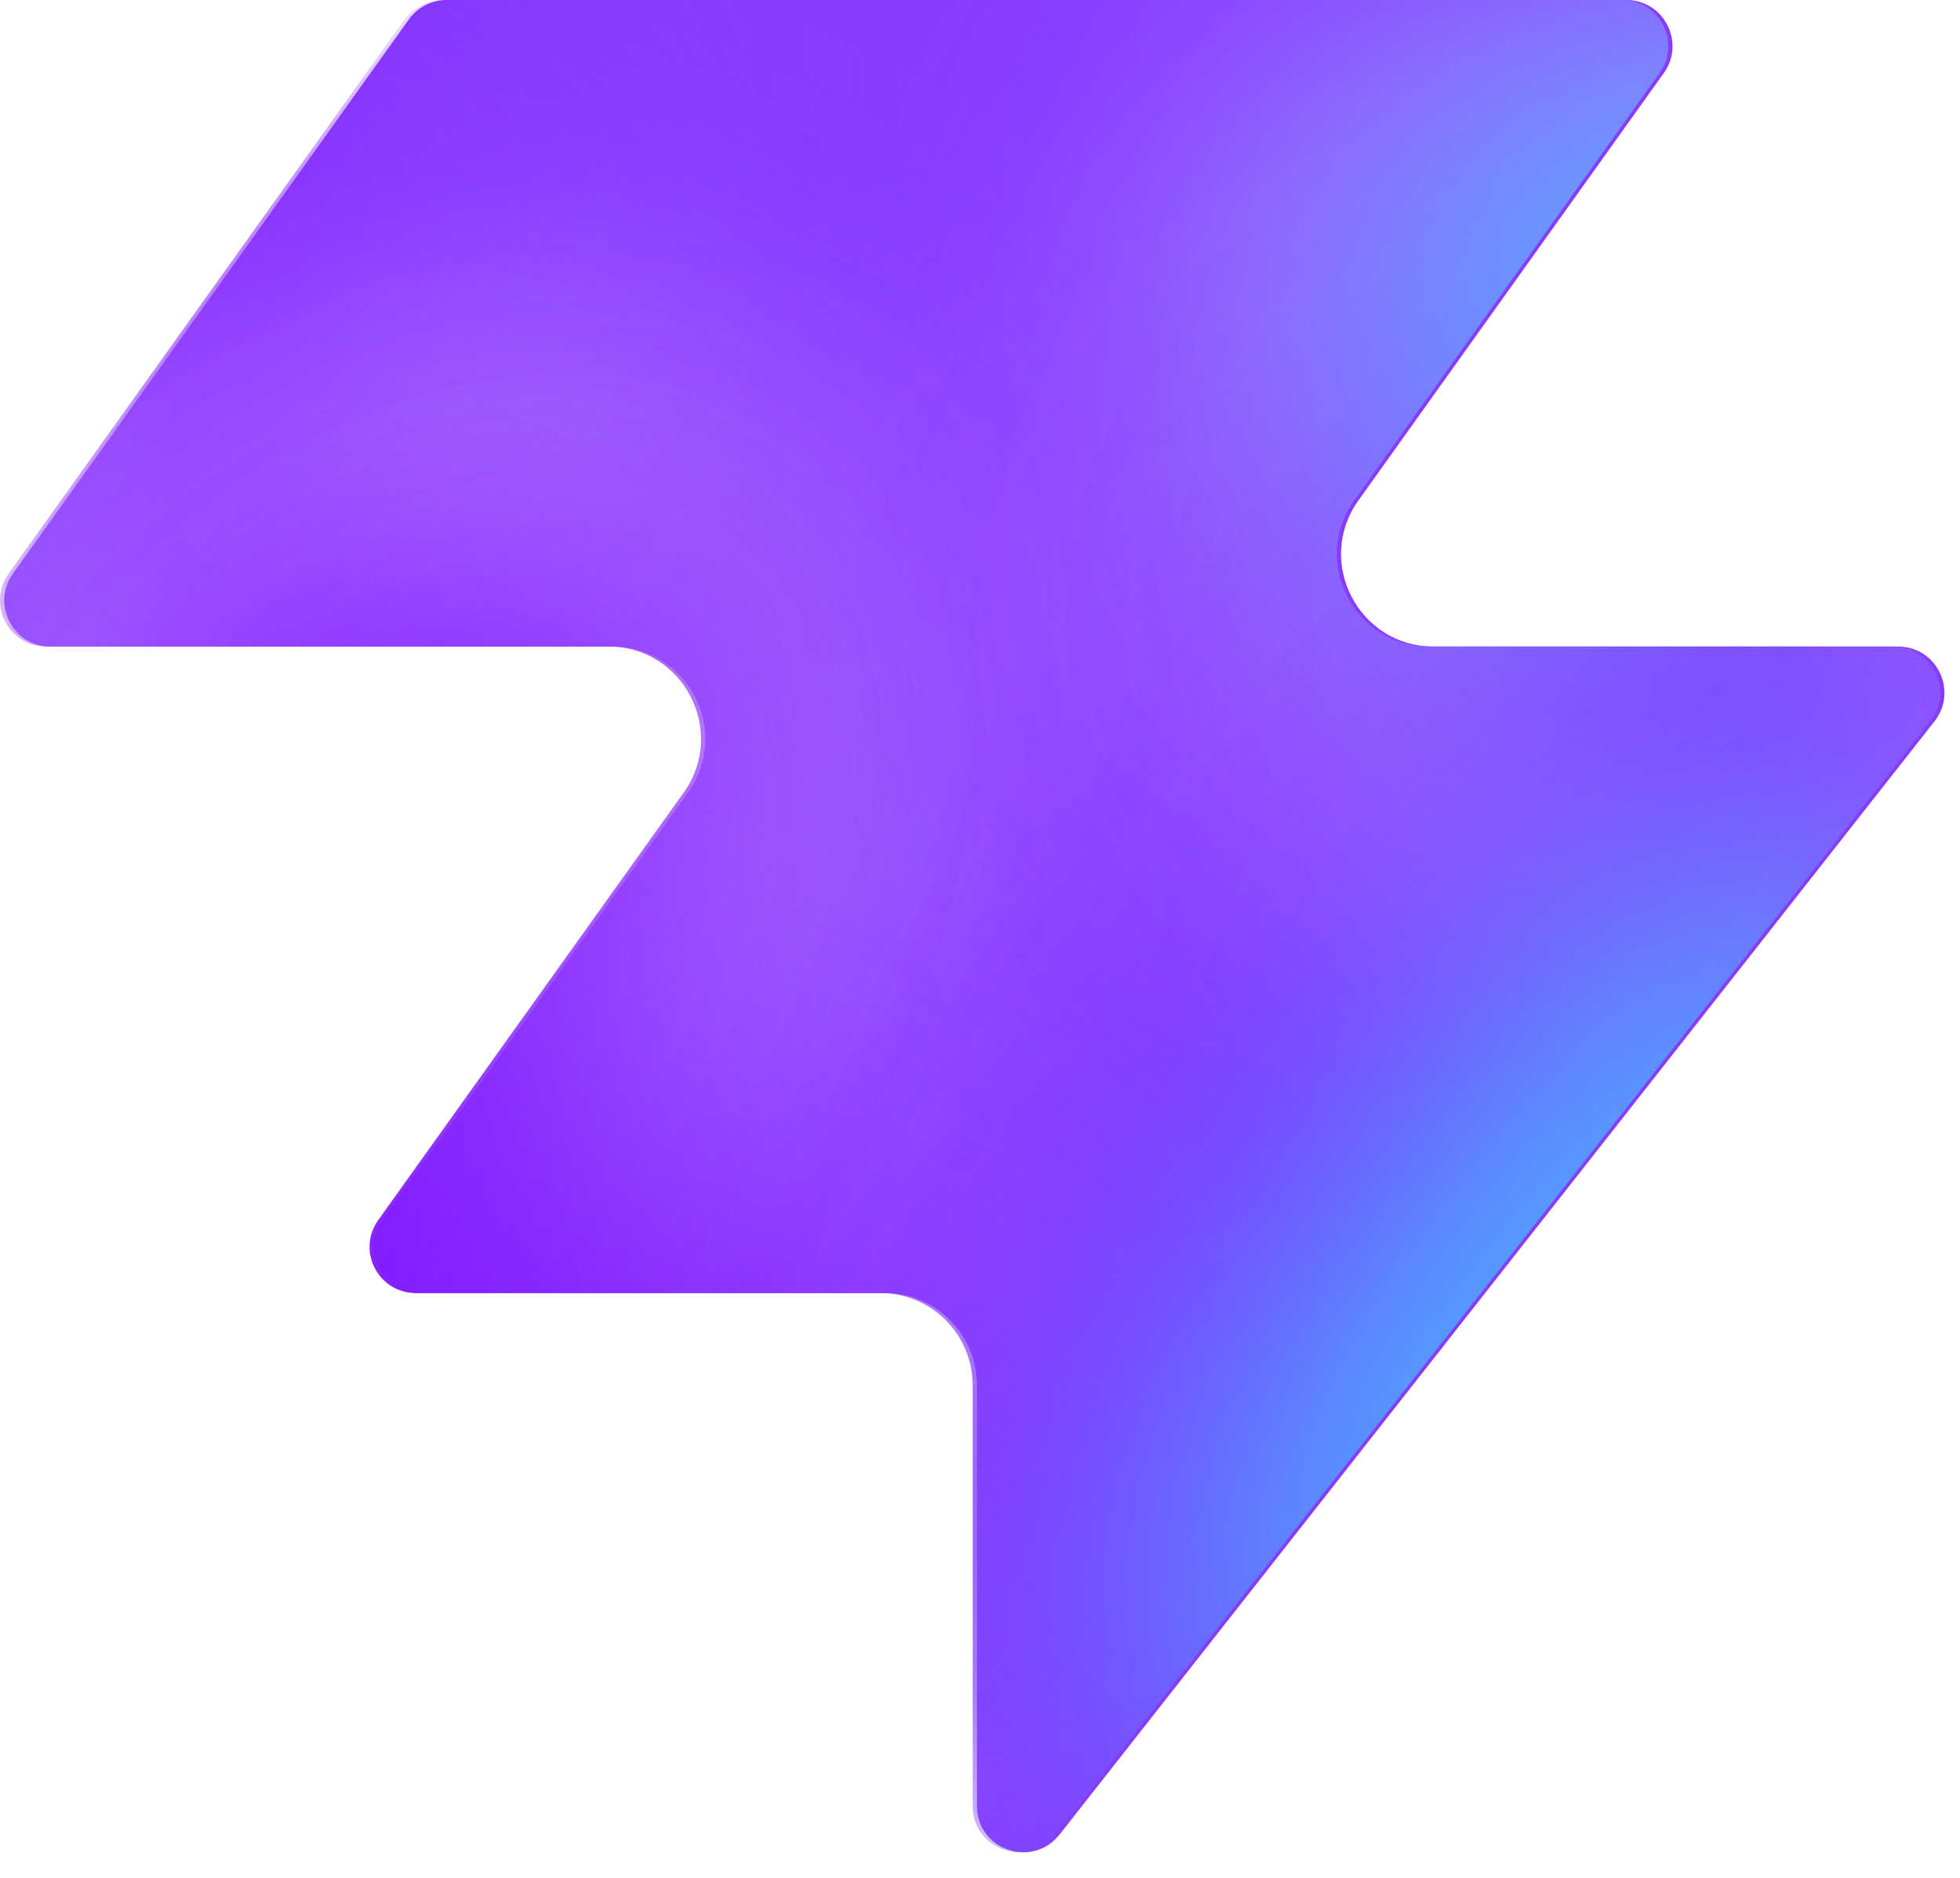
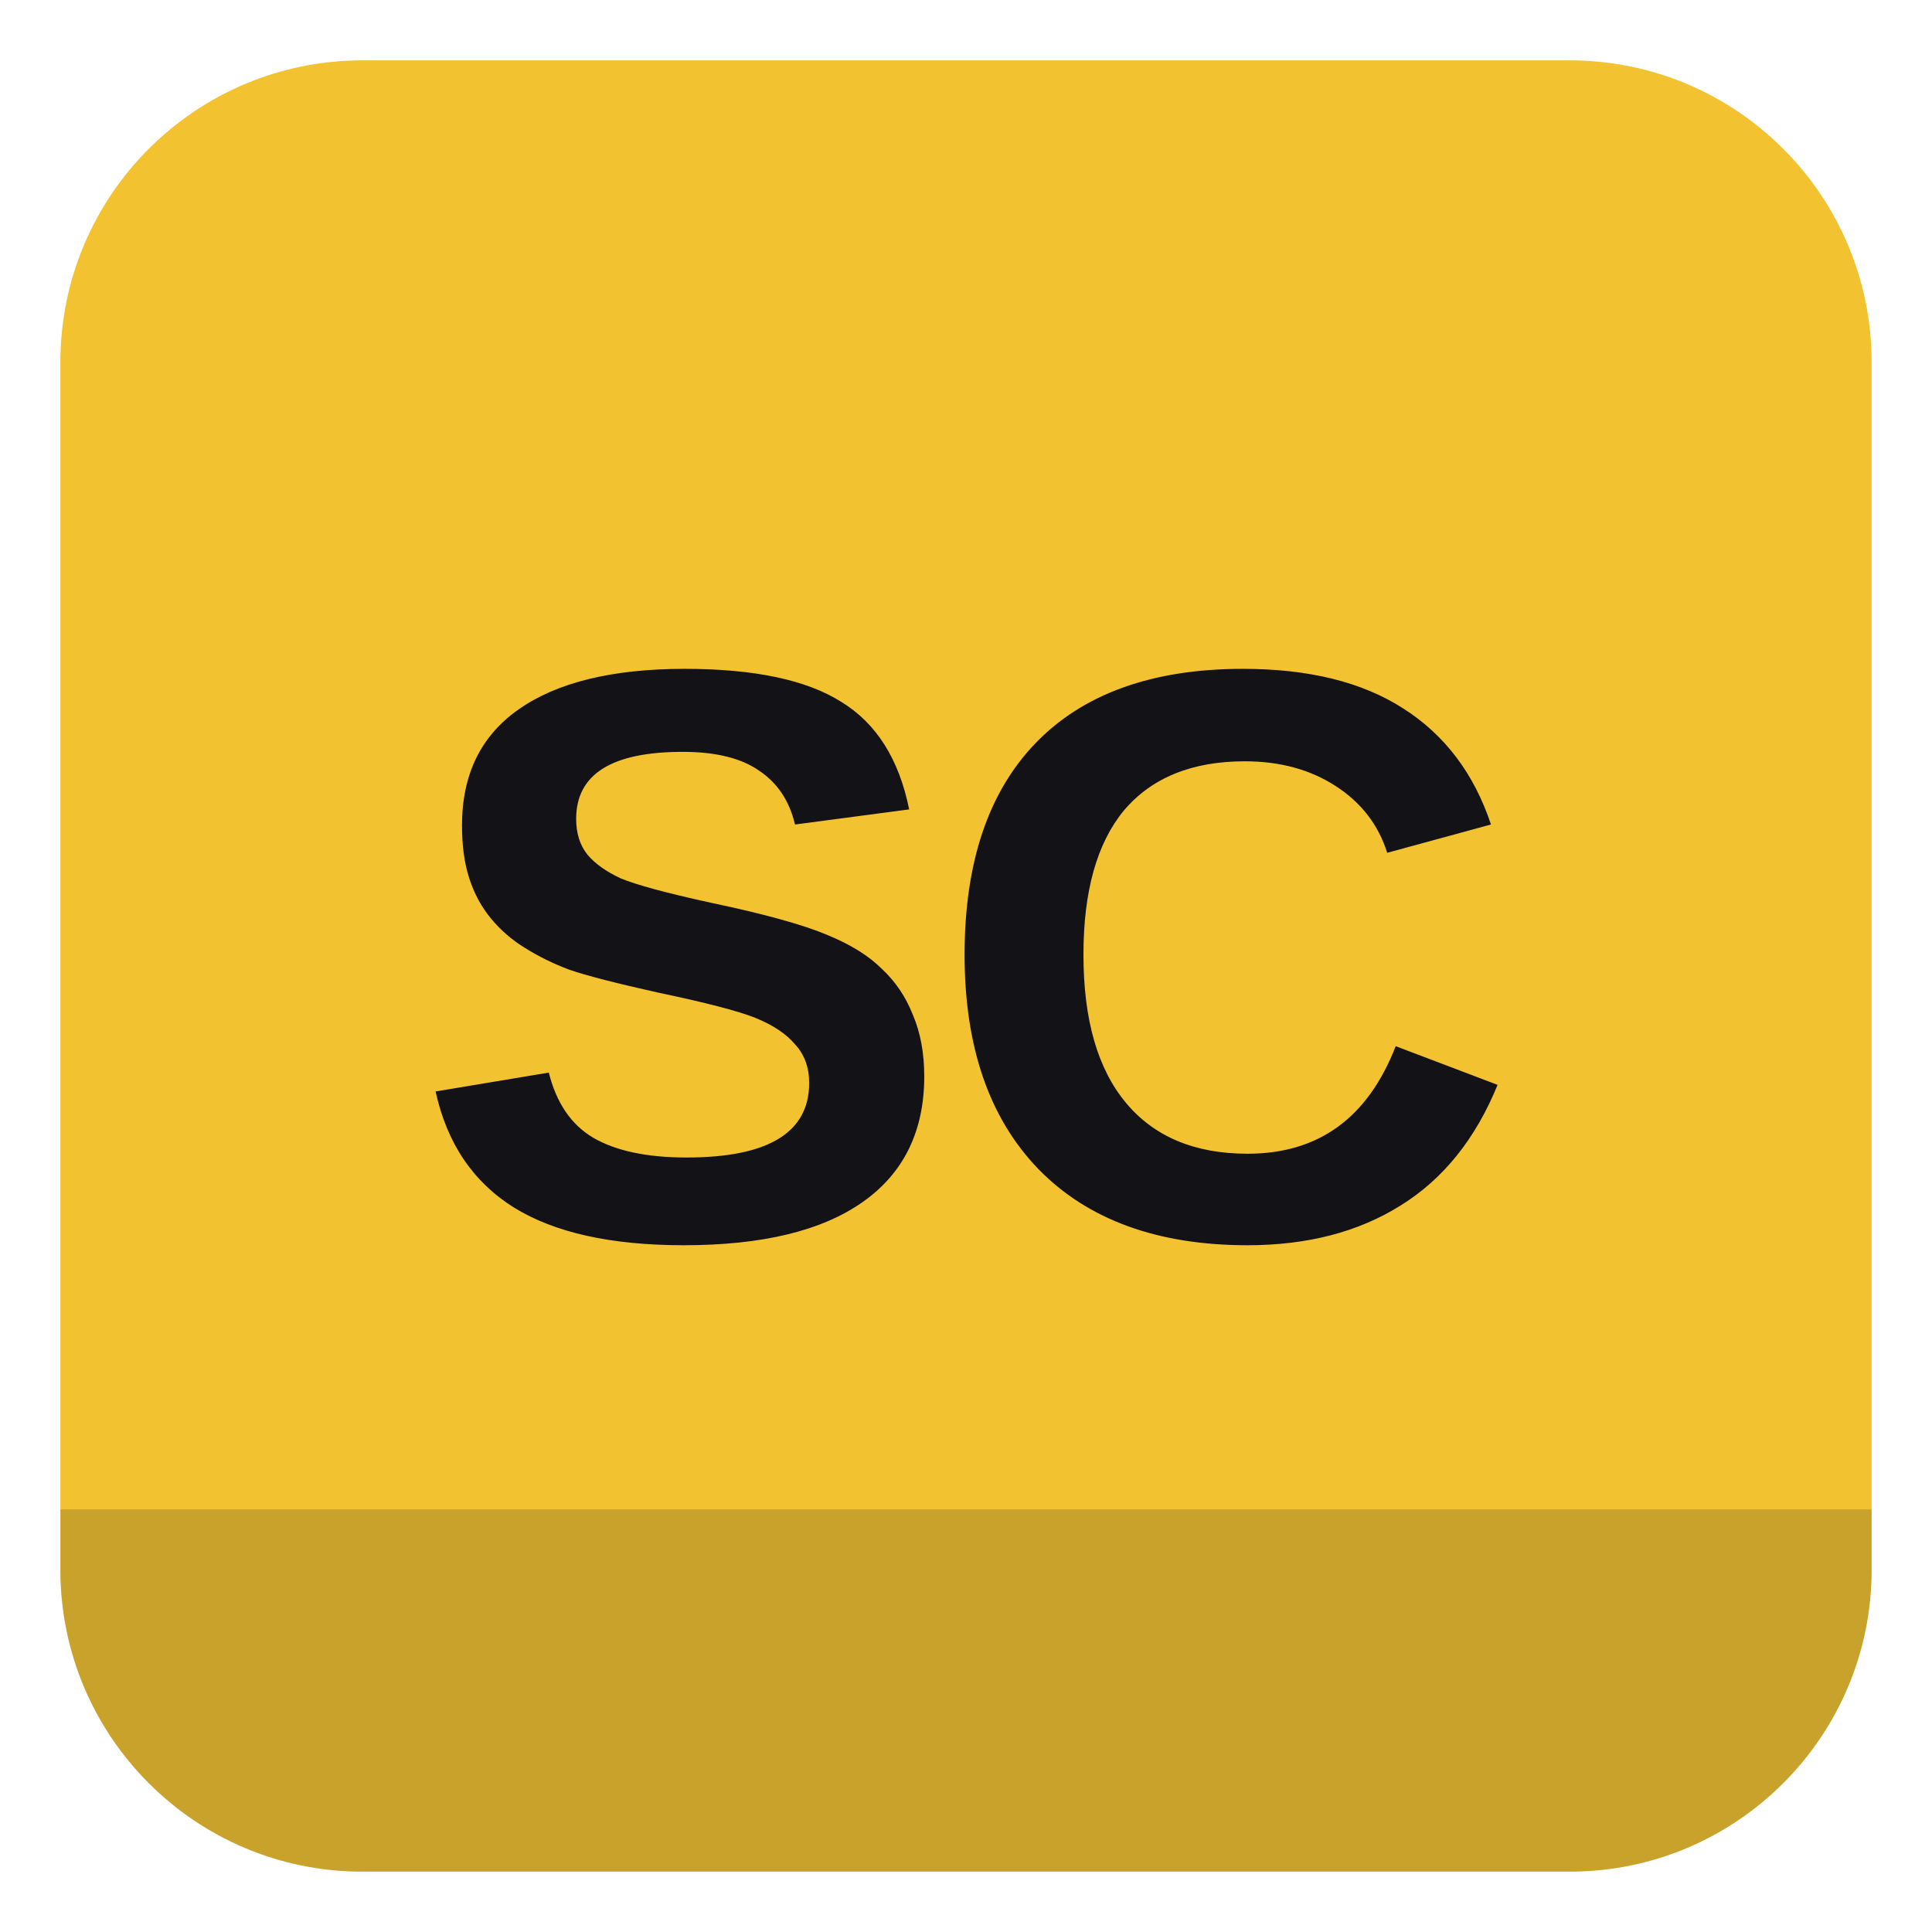
- <svg xmlns="http://www.w3.org/2000/svg" width="48" height="46" fill="none" viewBox="0 0 48 46">
-   <path fill="#863bff" d="M25.946 44.938c-.664.845-2.021.375-2.021-.698V33.937a2.26 2.26 0 0 0-2.262-2.262H10.287c-.92 0-1.456-1.04-.92-1.788l7.48-10.471c1.07-1.497 0-3.578-1.842-3.578H1.237c-.92 0-1.456-1.04-.92-1.788L10.013.474c.214-.297.556-.474.92-.474h28.894c.92 0 1.456 1.04.92 1.788l-7.48 10.471c-1.07 1.498 0 3.579 1.842 3.579h11.377c.943 0 1.473 1.088.89 1.83L25.947 44.94z" style="fill:#863bff;fill:color(display-p3 .525 .23 1);fill-opacity:1" />
-   <mask id="a" width="48" height="46" x="0" y="0" maskUnits="userSpaceOnUse" style="mask-type:alpha">
-     <path fill="#000" d="M25.842 44.938c-.664.844-2.021.375-2.021-.698V33.937a2.26 2.26 0 0 0-2.262-2.262H10.183c-.92 0-1.456-1.04-.92-1.788l7.48-10.471c1.07-1.498 0-3.579-1.842-3.579H1.133c-.92 0-1.456-1.04-.92-1.787L9.91.473c.214-.297.556-.474.92-.474h28.894c.92 0 1.456 1.04.92 1.788l-7.48 10.471c-1.07 1.498 0 3.578 1.842 3.578h11.377c.943 0 1.473 1.088.89 1.832L25.843 44.94z" style="fill:#000;fill-opacity:1" />
-   </mask>
-   <g mask="url(#a)">
-     <g filter="url(#b)">
-       <ellipse cx="5.508" cy="14.704" fill="#ede6ff" rx="5.508" ry="14.704" style="fill:#ede6ff;fill:color(display-p3 .927 .903 1);fill-opacity:1" transform="matrix(.00324 1 1 -.00324 -4.47 31.516)" />
-     </g>
-     <g filter="url(#c)">
-       <ellipse cx="10.399" cy="29.851" fill="#ede6ff" rx="10.399" ry="29.851" style="fill:#ede6ff;fill:color(display-p3 .927 .903 1);fill-opacity:1" transform="matrix(.00324 1 1 -.00324 -39.328 7.883)" />
-     </g>
-     <g filter="url(#d)">
-       <ellipse cx="5.508" cy="30.487" fill="#7e14ff" rx="5.508" ry="30.487" style="fill:#7e14ff;fill:color(display-p3 .492 .077 1);fill-opacity:1" transform="rotate(89.814 -25.913 -14.639)scale(1 -1)" />
-     </g>
-     <g filter="url(#e)">
-       <ellipse cx="5.508" cy="30.599" fill="#7e14ff" rx="5.508" ry="30.599" style="fill:#7e14ff;fill:color(display-p3 .492 .077 1);fill-opacity:1" transform="rotate(89.814 -32.644 -3.334)scale(1 -1)" />
-     </g>
-     <g filter="url(#f)">
-       <ellipse cx="5.508" cy="30.599" fill="#7e14ff" rx="5.508" ry="30.599" style="fill:#7e14ff;fill:color(display-p3 .492 .077 1);fill-opacity:1" transform="matrix(.00324 1 1 -.00324 -34.34 30.47)" />
-     </g>
-     <g filter="url(#g)">
-       <ellipse cx="14.072" cy="22.078" fill="#ede6ff" rx="14.072" ry="22.078" style="fill:#ede6ff;fill:color(display-p3 .927 .903 1);fill-opacity:1" transform="rotate(93.35 24.506 48.493)scale(-1 1)" />
-     </g>
-     <g filter="url(#h)">
-       <ellipse cx="3.47" cy="21.501" fill="#7e14ff" rx="3.47" ry="21.501" style="fill:#7e14ff;fill:color(display-p3 .492 .077 1);fill-opacity:1" transform="rotate(89.009 28.708 47.59)scale(-1 1)" />
-     </g>
-     <g filter="url(#i)">
-       <ellipse cx="3.47" cy="21.501" fill="#7e14ff" rx="3.47" ry="21.501" style="fill:#7e14ff;fill:color(display-p3 .492 .077 1);fill-opacity:1" transform="rotate(89.009 28.708 47.59)scale(-1 1)" />
-     </g>
-     <g filter="url(#j)">
-       <ellipse cx=".387" cy="8.972" fill="#7e14ff" rx="4.407" ry="29.108" style="fill:#7e14ff;fill:color(display-p3 .492 .077 1);fill-opacity:1" transform="rotate(39.51 .387 8.972)" />
-     </g>
-     <g filter="url(#k)">
-       <ellipse cx="47.523" cy="-6.092" fill="#7e14ff" rx="4.407" ry="29.108" style="fill:#7e14ff;fill:color(display-p3 .492 .077 1);fill-opacity:1" transform="rotate(37.892 47.523 -6.092)" />
-     </g>
-     <g filter="url(#l)">
-       <ellipse cx="41.412" cy="6.333" fill="#47bfff" rx="5.971" ry="9.665" style="fill:#47bfff;fill:color(display-p3 .28 .748 1);fill-opacity:1" transform="rotate(37.892 41.412 6.333)" />
-     </g>
-     <g filter="url(#m)">
-       <ellipse cx="-1.879" cy="38.332" fill="#7e14ff" rx="4.407" ry="29.108" style="fill:#7e14ff;fill:color(display-p3 .492 .077 1);fill-opacity:1" transform="rotate(37.892 -1.88 38.332)" />
-     </g>
-     <g filter="url(#n)">
-       <ellipse cx="-1.879" cy="38.332" fill="#7e14ff" rx="4.407" ry="29.108" style="fill:#7e14ff;fill:color(display-p3 .492 .077 1);fill-opacity:1" transform="rotate(37.892 -1.88 38.332)" />
-     </g>
-     <g filter="url(#o)">
-       <ellipse cx="35.651" cy="29.907" fill="#7e14ff" rx="4.407" ry="29.108" style="fill:#7e14ff;fill:color(display-p3 .492 .077 1);fill-opacity:1" transform="rotate(37.892 35.651 29.907)" />
-     </g>
-     <g filter="url(#p)">
-       <ellipse cx="38.418" cy="32.4" fill="#47bfff" rx="5.971" ry="15.297" style="fill:#47bfff;fill:color(display-p3 .28 .748 1);fill-opacity:1" transform="rotate(37.892 38.418 32.4)" />
-     </g>
-   </g>
-   <defs>
-     <filter id="b" width="60.045" height="41.654" x="-19.77" y="16.149" color-interpolation-filters="sRGB" filterUnits="userSpaceOnUse">
-       <feFlood flood-opacity="0" result="BackgroundImageFix" />
-       <feBlend in="SourceGraphic" in2="BackgroundImageFix" result="shape" />
-       <feGaussianBlur result="effect1_foregroundBlur_2002_17158" stdDeviation="7.659" />
-     </filter>
-     <filter id="c" width="90.34" height="51.437" x="-54.613" y="-7.533" color-interpolation-filters="sRGB" filterUnits="userSpaceOnUse">
-       <feFlood flood-opacity="0" result="BackgroundImageFix" />
-       <feBlend in="SourceGraphic" in2="BackgroundImageFix" result="shape" />
-       <feGaussianBlur result="effect1_foregroundBlur_2002_17158" stdDeviation="7.659" />
-     </filter>
-     <filter id="d" width="79.355" height="29.4" x="-49.64" y="2.03" color-interpolation-filters="sRGB" filterUnits="userSpaceOnUse">
-       <feFlood flood-opacity="0" result="BackgroundImageFix" />
-       <feBlend in="SourceGraphic" in2="BackgroundImageFix" result="shape" />
-       <feGaussianBlur result="effect1_foregroundBlur_2002_17158" stdDeviation="4.596" />
-     </filter>
-     <filter id="e" width="79.579" height="29.4" x="-45.045" y="20.029" color-interpolation-filters="sRGB" filterUnits="userSpaceOnUse">
-       <feFlood flood-opacity="0" result="BackgroundImageFix" />
-       <feBlend in="SourceGraphic" in2="BackgroundImageFix" result="shape" />
-       <feGaussianBlur result="effect1_foregroundBlur_2002_17158" stdDeviation="4.596" />
-     </filter>
-     <filter id="f" width="79.579" height="29.4" x="-43.513" y="21.178" color-interpolation-filters="sRGB" filterUnits="userSpaceOnUse">
-       <feFlood flood-opacity="0" result="BackgroundImageFix" />
-       <feBlend in="SourceGraphic" in2="BackgroundImageFix" result="shape" />
-       <feGaussianBlur result="effect1_foregroundBlur_2002_17158" stdDeviation="4.596" />
-     </filter>
-     <filter id="g" width="74.749" height="58.852" x="15.756" y="-17.901" color-interpolation-filters="sRGB" filterUnits="userSpaceOnUse">
-       <feFlood flood-opacity="0" result="BackgroundImageFix" />
-       <feBlend in="SourceGraphic" in2="BackgroundImageFix" result="shape" />
-       <feGaussianBlur result="effect1_foregroundBlur_2002_17158" stdDeviation="7.659" />
-     </filter>
-     <filter id="h" width="61.377" height="25.362" x="23.548" y="2.284" color-interpolation-filters="sRGB" filterUnits="userSpaceOnUse">
-       <feFlood flood-opacity="0" result="BackgroundImageFix" />
-       <feBlend in="SourceGraphic" in2="BackgroundImageFix" result="shape" />
-       <feGaussianBlur result="effect1_foregroundBlur_2002_17158" stdDeviation="4.596" />
-     </filter>
-     <filter id="i" width="61.377" height="25.362" x="23.548" y="2.284" color-interpolation-filters="sRGB" filterUnits="userSpaceOnUse">
-       <feFlood flood-opacity="0" result="BackgroundImageFix" />
-       <feBlend in="SourceGraphic" in2="BackgroundImageFix" result="shape" />
-       <feGaussianBlur result="effect1_foregroundBlur_2002_17158" stdDeviation="4.596" />
-     </filter>
-     <filter id="j" width="56.045" height="63.649" x="-27.636" y="-22.853" color-interpolation-filters="sRGB" filterUnits="userSpaceOnUse">
-       <feFlood flood-opacity="0" result="BackgroundImageFix" />
-       <feBlend in="SourceGraphic" in2="BackgroundImageFix" result="shape" />
-       <feGaussianBlur result="effect1_foregroundBlur_2002_17158" stdDeviation="4.596" />
-     </filter>
-     <filter id="k" width="54.814" height="64.646" x="20.116" y="-38.415" color-interpolation-filters="sRGB" filterUnits="userSpaceOnUse">
-       <feFlood flood-opacity="0" result="BackgroundImageFix" />
-       <feBlend in="SourceGraphic" in2="BackgroundImageFix" result="shape" />
-       <feGaussianBlur result="effect1_foregroundBlur_2002_17158" stdDeviation="4.596" />
-     </filter>
-     <filter id="l" width="33.541" height="35.313" x="24.641" y="-11.323" color-interpolation-filters="sRGB" filterUnits="userSpaceOnUse">
-       <feFlood flood-opacity="0" result="BackgroundImageFix" />
-       <feBlend in="SourceGraphic" in2="BackgroundImageFix" result="shape" />
-       <feGaussianBlur result="effect1_foregroundBlur_2002_17158" stdDeviation="4.596" />
-     </filter>
-     <filter id="m" width="54.814" height="64.646" x="-29.286" y="6.009" color-interpolation-filters="sRGB" filterUnits="userSpaceOnUse">
-       <feFlood flood-opacity="0" result="BackgroundImageFix" />
-       <feBlend in="SourceGraphic" in2="BackgroundImageFix" result="shape" />
-       <feGaussianBlur result="effect1_foregroundBlur_2002_17158" stdDeviation="4.596" />
-     </filter>
-     <filter id="n" width="54.814" height="64.646" x="-29.286" y="6.009" color-interpolation-filters="sRGB" filterUnits="userSpaceOnUse">
-       <feFlood flood-opacity="0" result="BackgroundImageFix" />
-       <feBlend in="SourceGraphic" in2="BackgroundImageFix" result="shape" />
-       <feGaussianBlur result="effect1_foregroundBlur_2002_17158" stdDeviation="4.596" />
-     </filter>
-     <filter id="o" width="54.814" height="64.646" x="8.244" y="-2.416" color-interpolation-filters="sRGB" filterUnits="userSpaceOnUse">
-       <feFlood flood-opacity="0" result="BackgroundImageFix" />
-       <feBlend in="SourceGraphic" in2="BackgroundImageFix" result="shape" />
-       <feGaussianBlur result="effect1_foregroundBlur_2002_17158" stdDeviation="4.596" />
-     </filter>
-     <filter id="p" width="39.409" height="43.623" x="18.713" y="10.588" color-interpolation-filters="sRGB" filterUnits="userSpaceOnUse">
-       <feFlood flood-opacity="0" result="BackgroundImageFix" />
-       <feBlend in="SourceGraphic" in2="BackgroundImageFix" result="shape" />
-       <feGaussianBlur result="effect1_foregroundBlur_2002_17158" stdDeviation="4.596" />
-     </filter>
-   </defs>
+ <svg xmlns="http://www.w3.org/2000/svg" width="32" height="32" viewBox="0 0 32 32">
+   <rect x="1" y="1" width="30" height="30" rx="5" fill="#f2c230" />
+   <path d="M1 25h30v1a5 5 0 0 1-5 5H6a5 5 0 0 1-5-5z" fill="#131217" opacity="0.18" />
+   <text x="16" y="20.5" text-anchor="middle" font-size="13.5" font-weight="800" fill="#131217" font-family="system-ui, 'Segoe UI', Arial, sans-serif" letter-spacing="-0.4">SC</text>
</svg>
